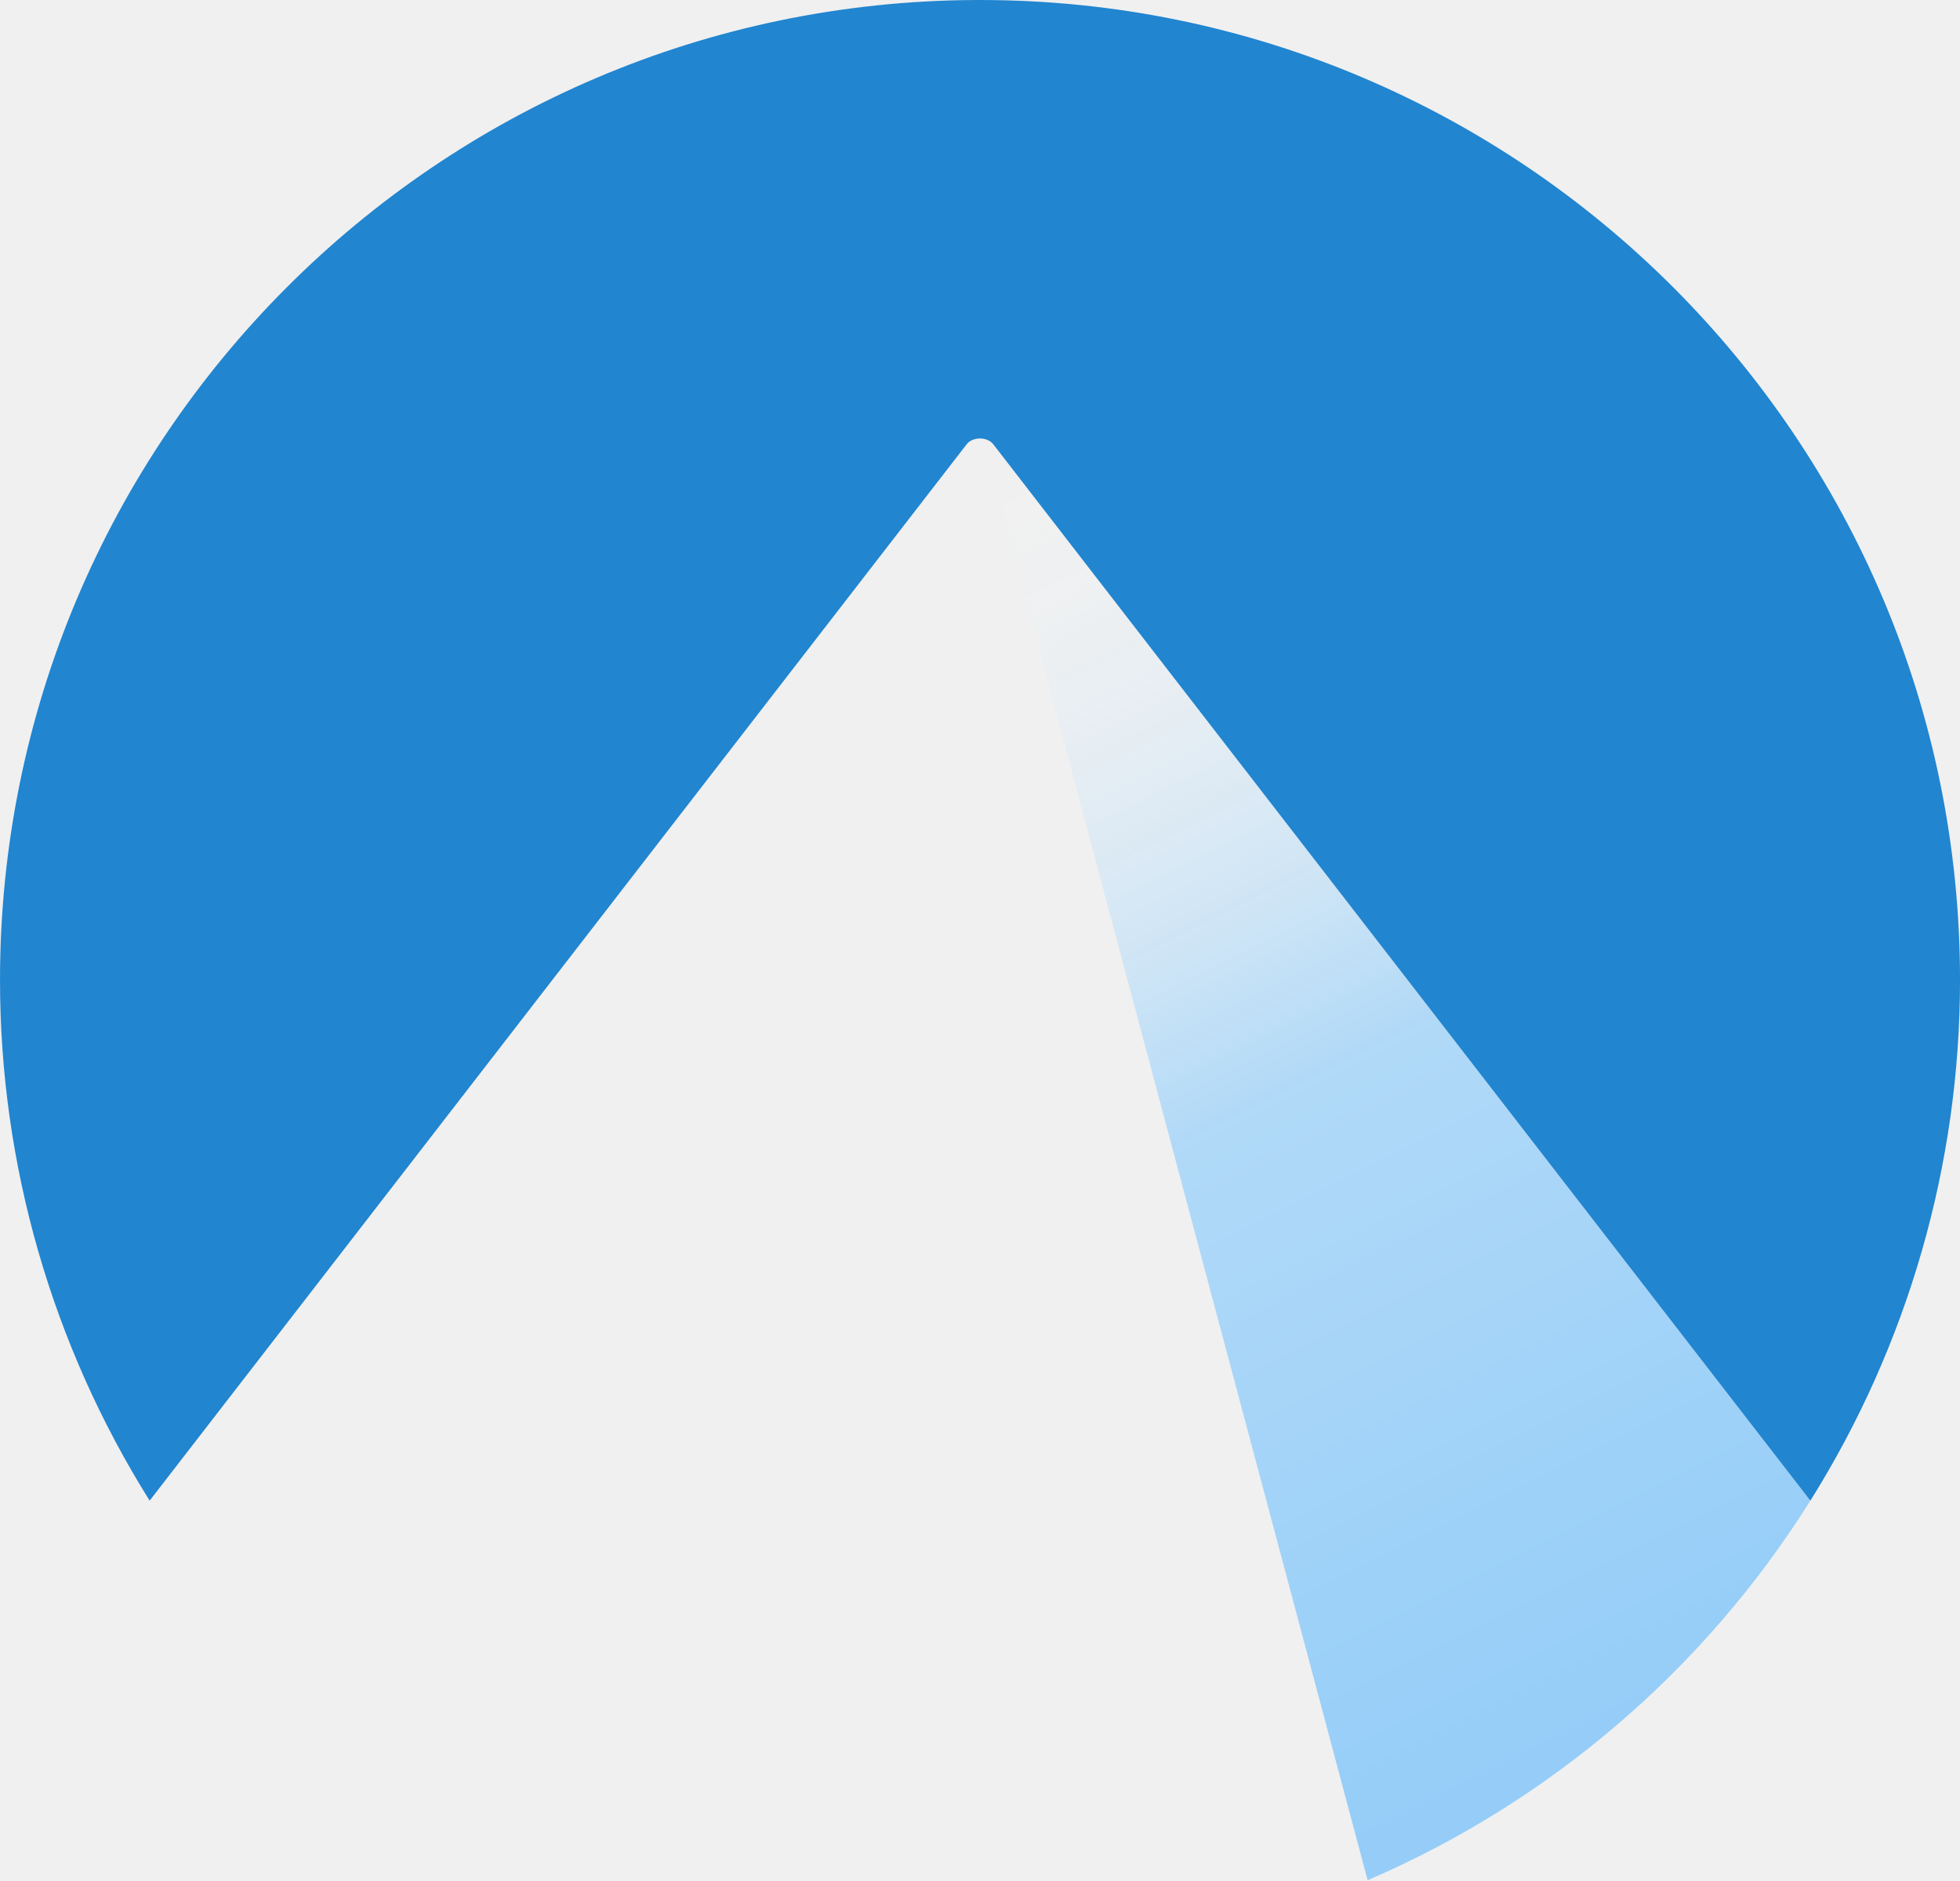
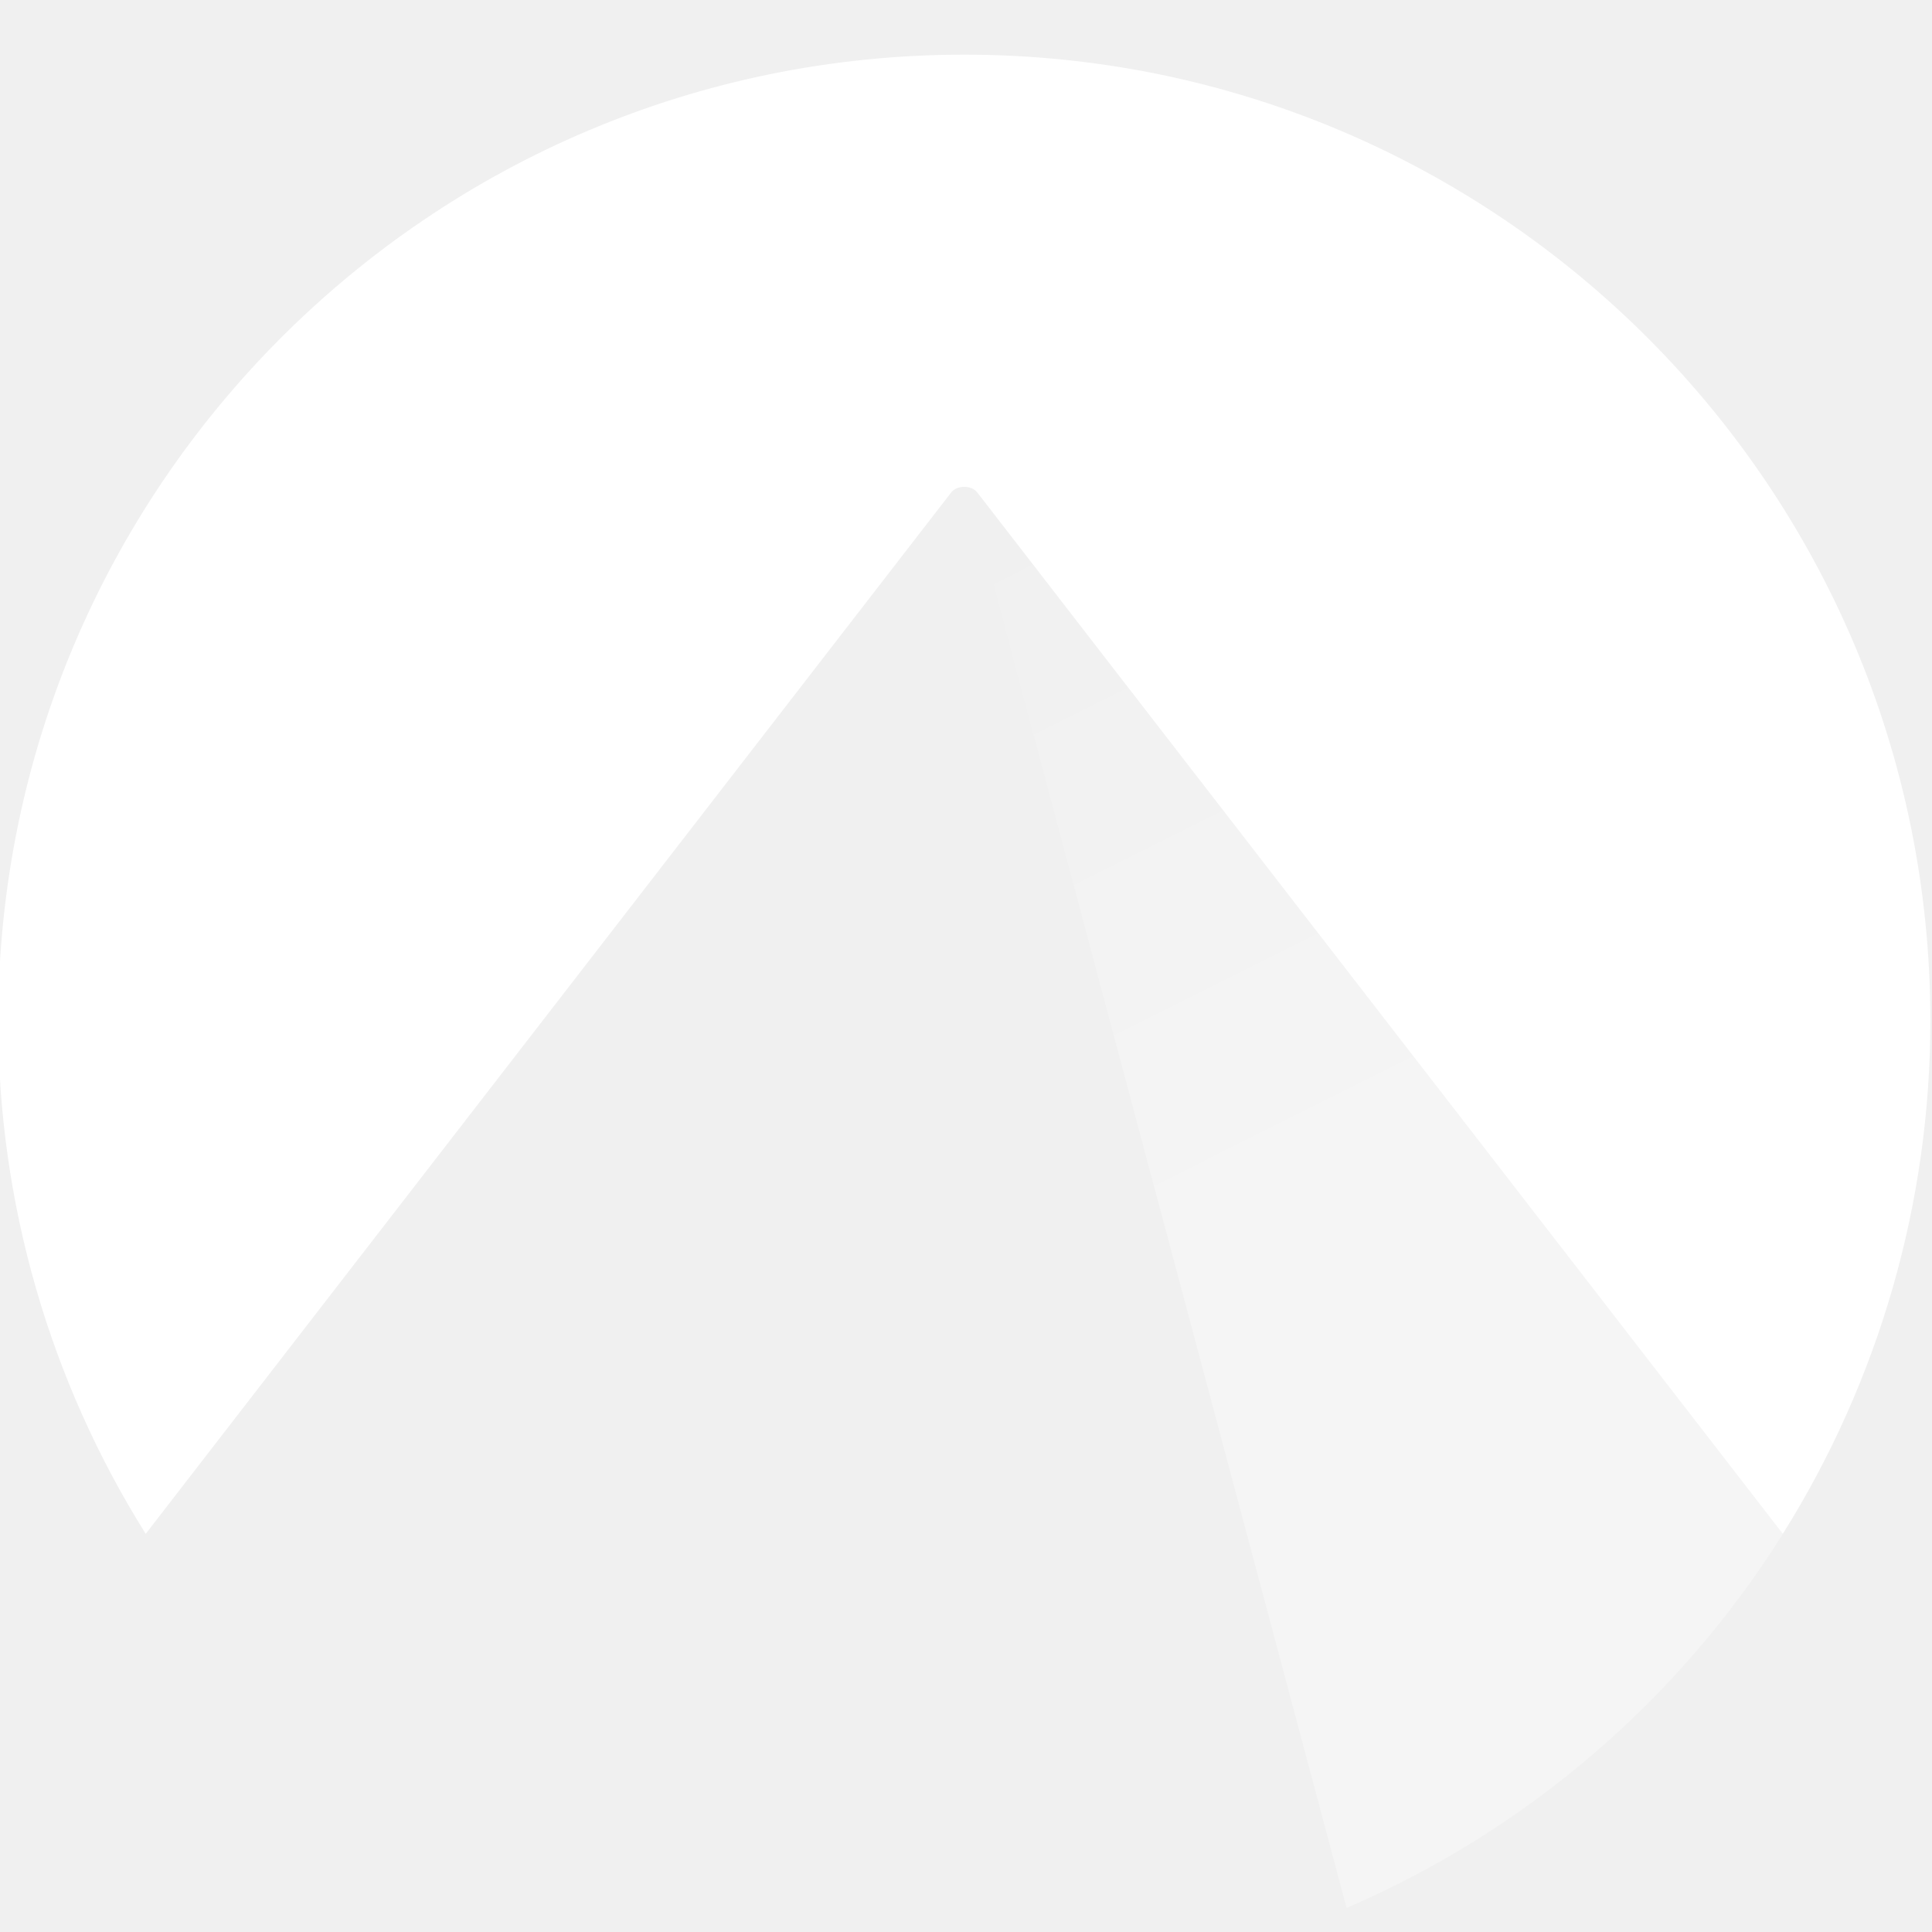
- <svg xmlns="http://www.w3.org/2000/svg" xmlns:xlink="http://www.w3.org/1999/xlink" width="64.617mm" height="61.982mm" viewBox="0 0 64.617 61.982" version="1.1" id="svg1">
-   <defs id="defs1">
-     <linearGradient xlink:href="#linearGradient6924" id="linearGradient6918" x1="42519.285" y1="-7078.789" x2="42575.336" y2="-6966.931" gradientUnits="userSpaceOnUse" gradientTransform="matrix(0.3705848,0,0,0.3705848,-15625.66,2709.015)" />
-     <linearGradient id="linearGradient6924">
-       <stop style="stop-color:#ffffff;stop-opacity:0" offset="0" id="stop6920" />
-       <stop id="stop6926" offset="0.495" style="stop-color:#71c2ff;stop-opacity:1" />
-       <stop style="stop-color:#39aaff;stop-opacity:1" offset="1" id="stop6922" />
+ <svg xmlns="http://www.w3.org/2000/svg" width="16" height="16" viewBox="0 0 4.233 4.233">
+   <defs>
+     <linearGradient id="berg" x1="42519.285" y1="-7078.789" x2="42575.336" y2="-6966.931" gradientUnits="userSpaceOnUse">
+       <stop offset="0" stop-color="#ffffff" stop-opacity="0" />
+       <stop offset="0.495" stop-color="#ffffff" stop-opacity="0.3" />
+       <stop offset="1" stop-color="#ffffff" stop-opacity="0.3" />
    </linearGradient>
  </defs>
-   <g id="layer1" transform="translate(-98.42454,-70.64383)">
-     <path id="path6733" style="font-variation-settings:normal;opacity:0.5;vector-effect:none;fill:url(#linearGradient6918);fill-opacity:1;stroke:none;stroke-width:1.363;stroke-linecap:butt;stroke-linejoin:miter;stroke-miterlimit:2;stroke-dasharray:none;stroke-dashoffset:0;stroke-opacity:1;paint-order:stroke markers fill;stop-color:#000000" d="m 131.34,85.723 a 0.282,0.21 0 0 0 -0.273,0.25 l 12.446,46.652 a 32.308,32.308 0 0 0 14.594,-12.512 l -26.521,-34.286 a 0.282,0.21 0 0 0 -0.246,-0.104 z" />
-     <path id="circle6810" style="fill:#2185d0;fill-opacity:1;stroke:none;stroke-width:0.747px;stroke-opacity:1;paint-order:stroke markers fill;stop-color:#000000" d="m 130.612,70.644 a 32.308,32.308 0 0 0 -32.187,32.308 32.308,32.308 0 0 0 4.933,17.16 l 26.937,-34.825 a 0.504,0.376 0 0 1 0.874,0 l 26.939,34.826 a 32.308,32.308 0 0 0 4.934,-17.161 32.308,32.308 0 0 0 -32.308,-32.308 32.308,32.308 0 0 0 -0.122,0 z" />
+   <g transform="matrix(0.06551432,0,0,0.06551432,-2.232417,-1.431776)">
+     <path fill="url(#berg)" d="m 42519.285,-7078.789 a 0.761,0.568 0 0 0 -0.738,0.674 l 33.586,125.889 a 87.182,87.182 0 0 0 39.381,-33.764 l -71.565,-92.52 a 0.761,0.568 0 0 0 -0.664,-0.279 z" transform="matrix(0.3705848,0,0,0.3705848,-15690.065,2662.053)" />
+     <path fill="#ffffff" d="m 11249.461,-1883.696 c -12.74,0 -23.067,10.328 -23.067,23.067 0,4.333 1.22,8.579 3.522,12.251 l 19.232,-24.864 c 0.138,-0.18 0.486,-0.18 0.624,0 l 19.233,24.865 c 2.302,-3.672 3.523,-7.918 3.523,-12.252 0,-12.74 -10.327,-23.067 -23.067,-23.067 z" transform="matrix(1.400635,0,0,1.400635,-15690.065,2662.053)" />
  </g>
</svg>
